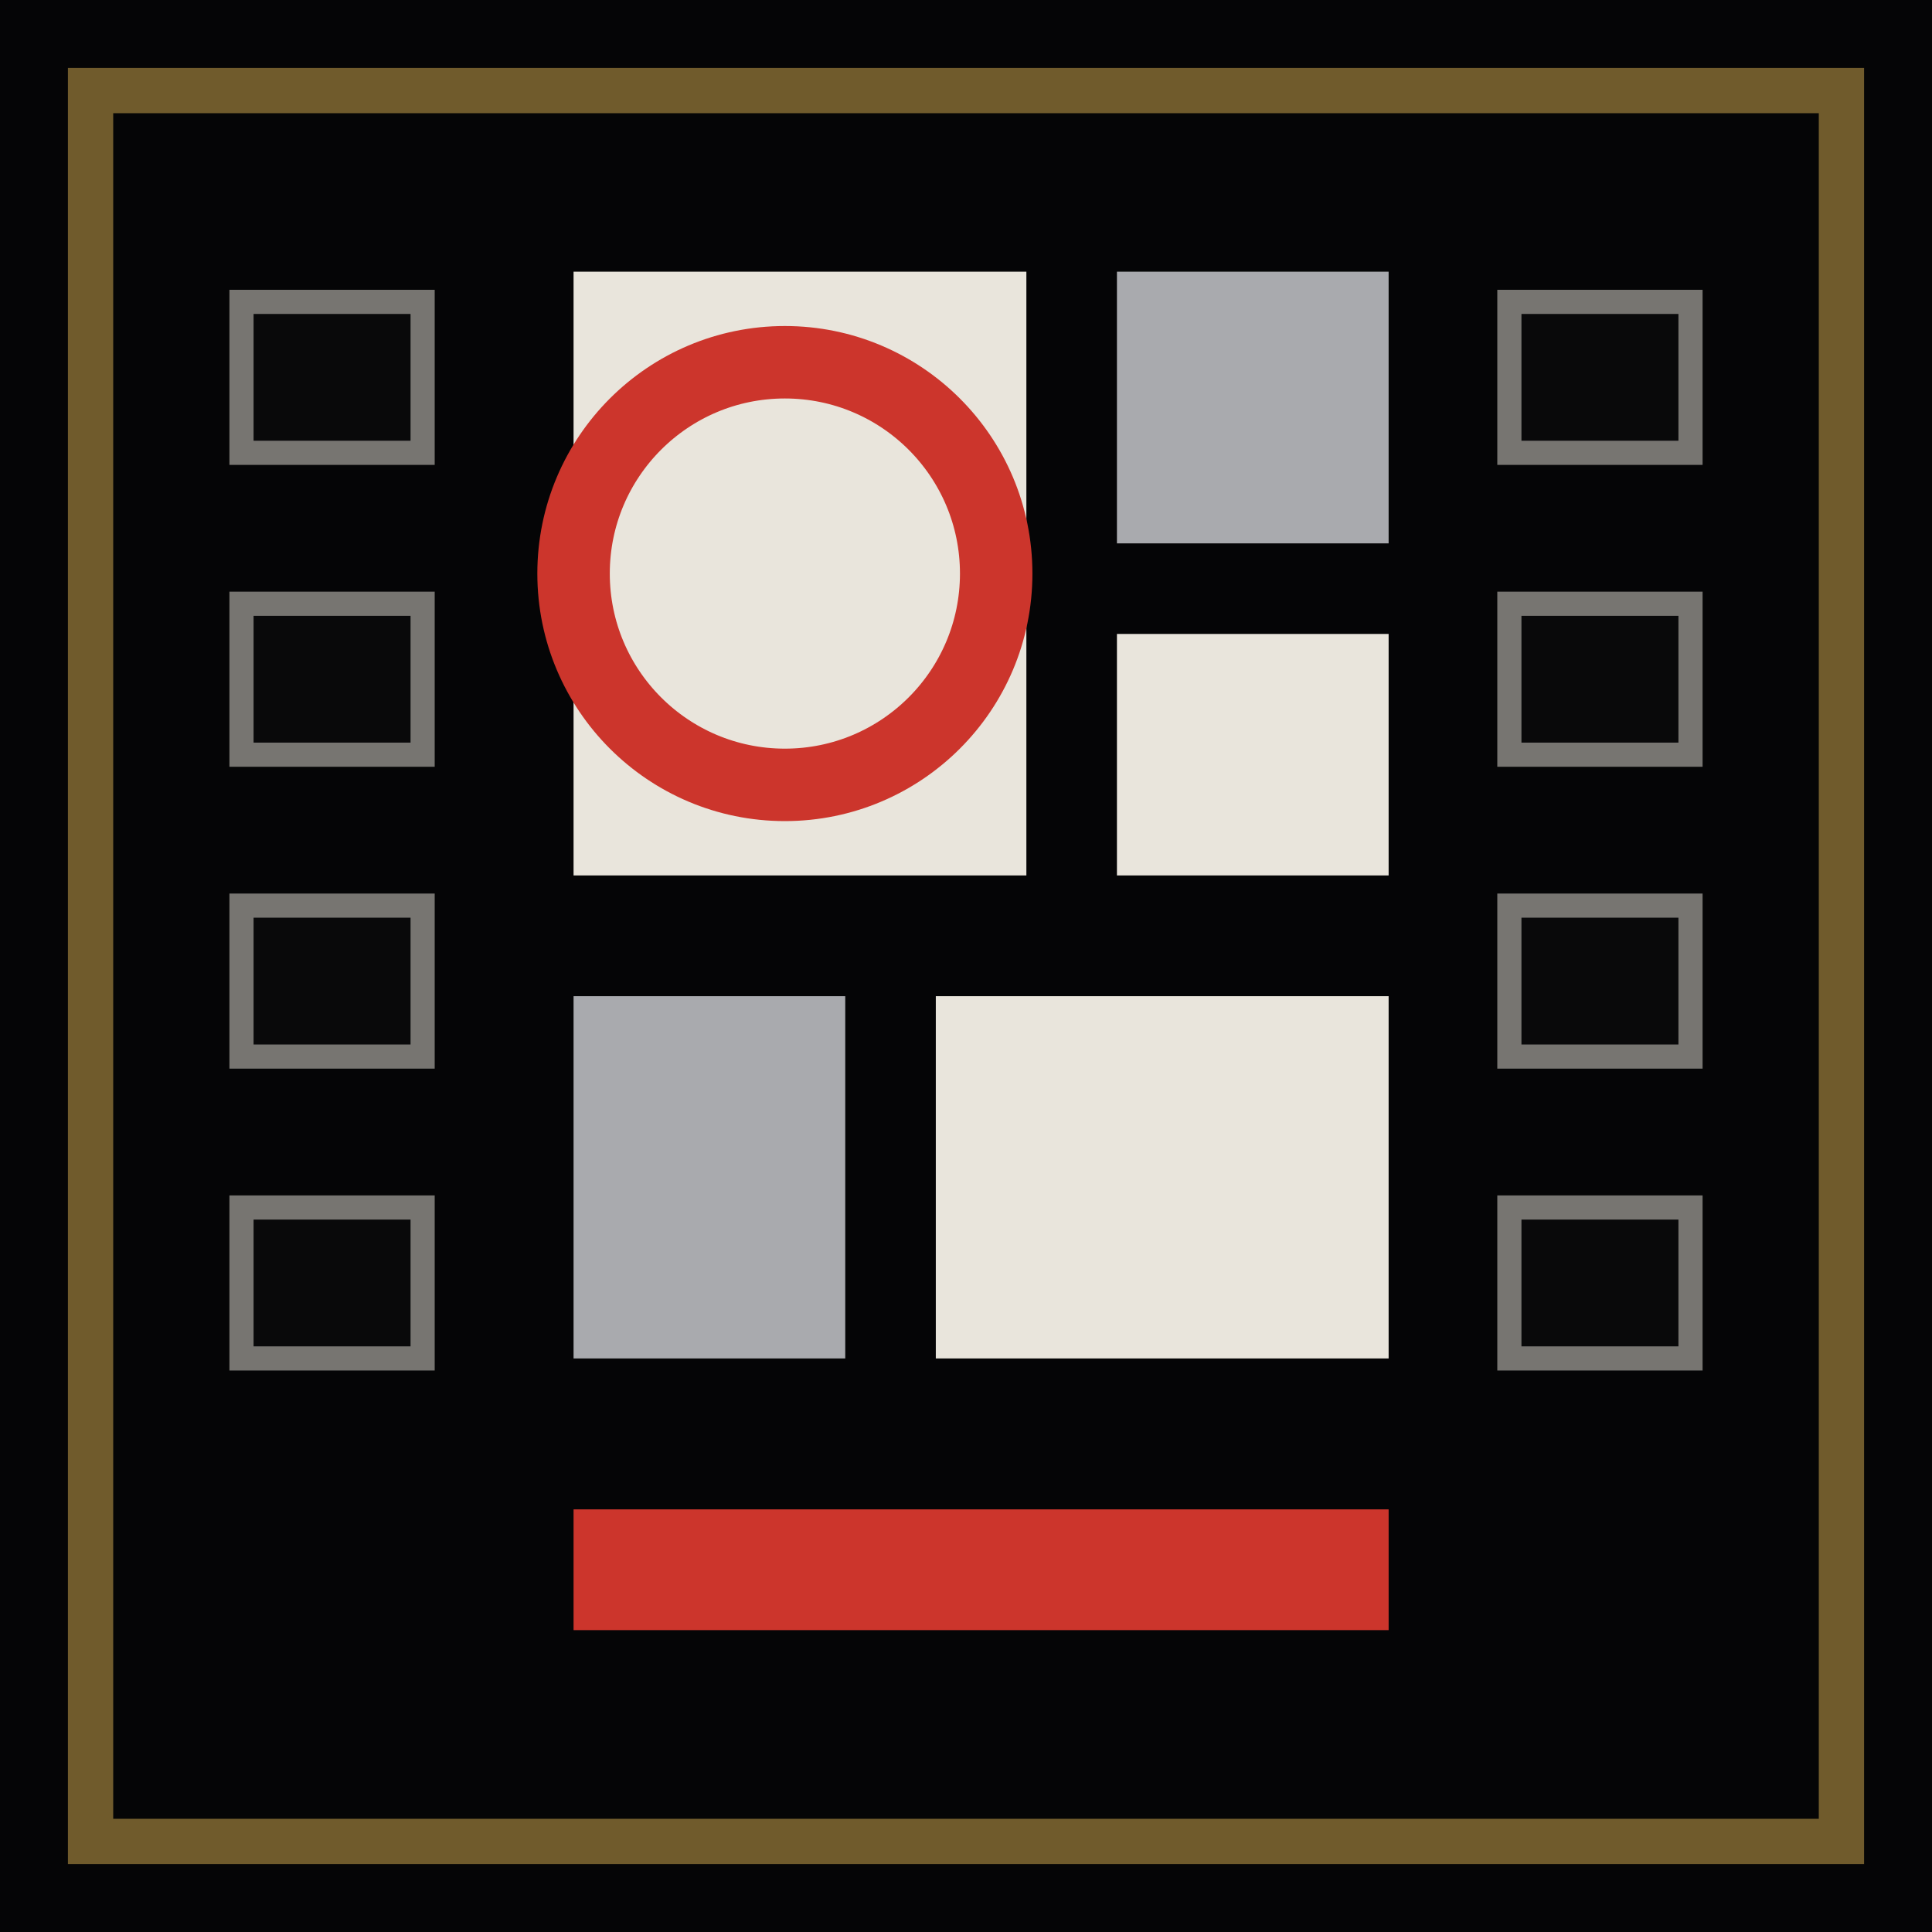
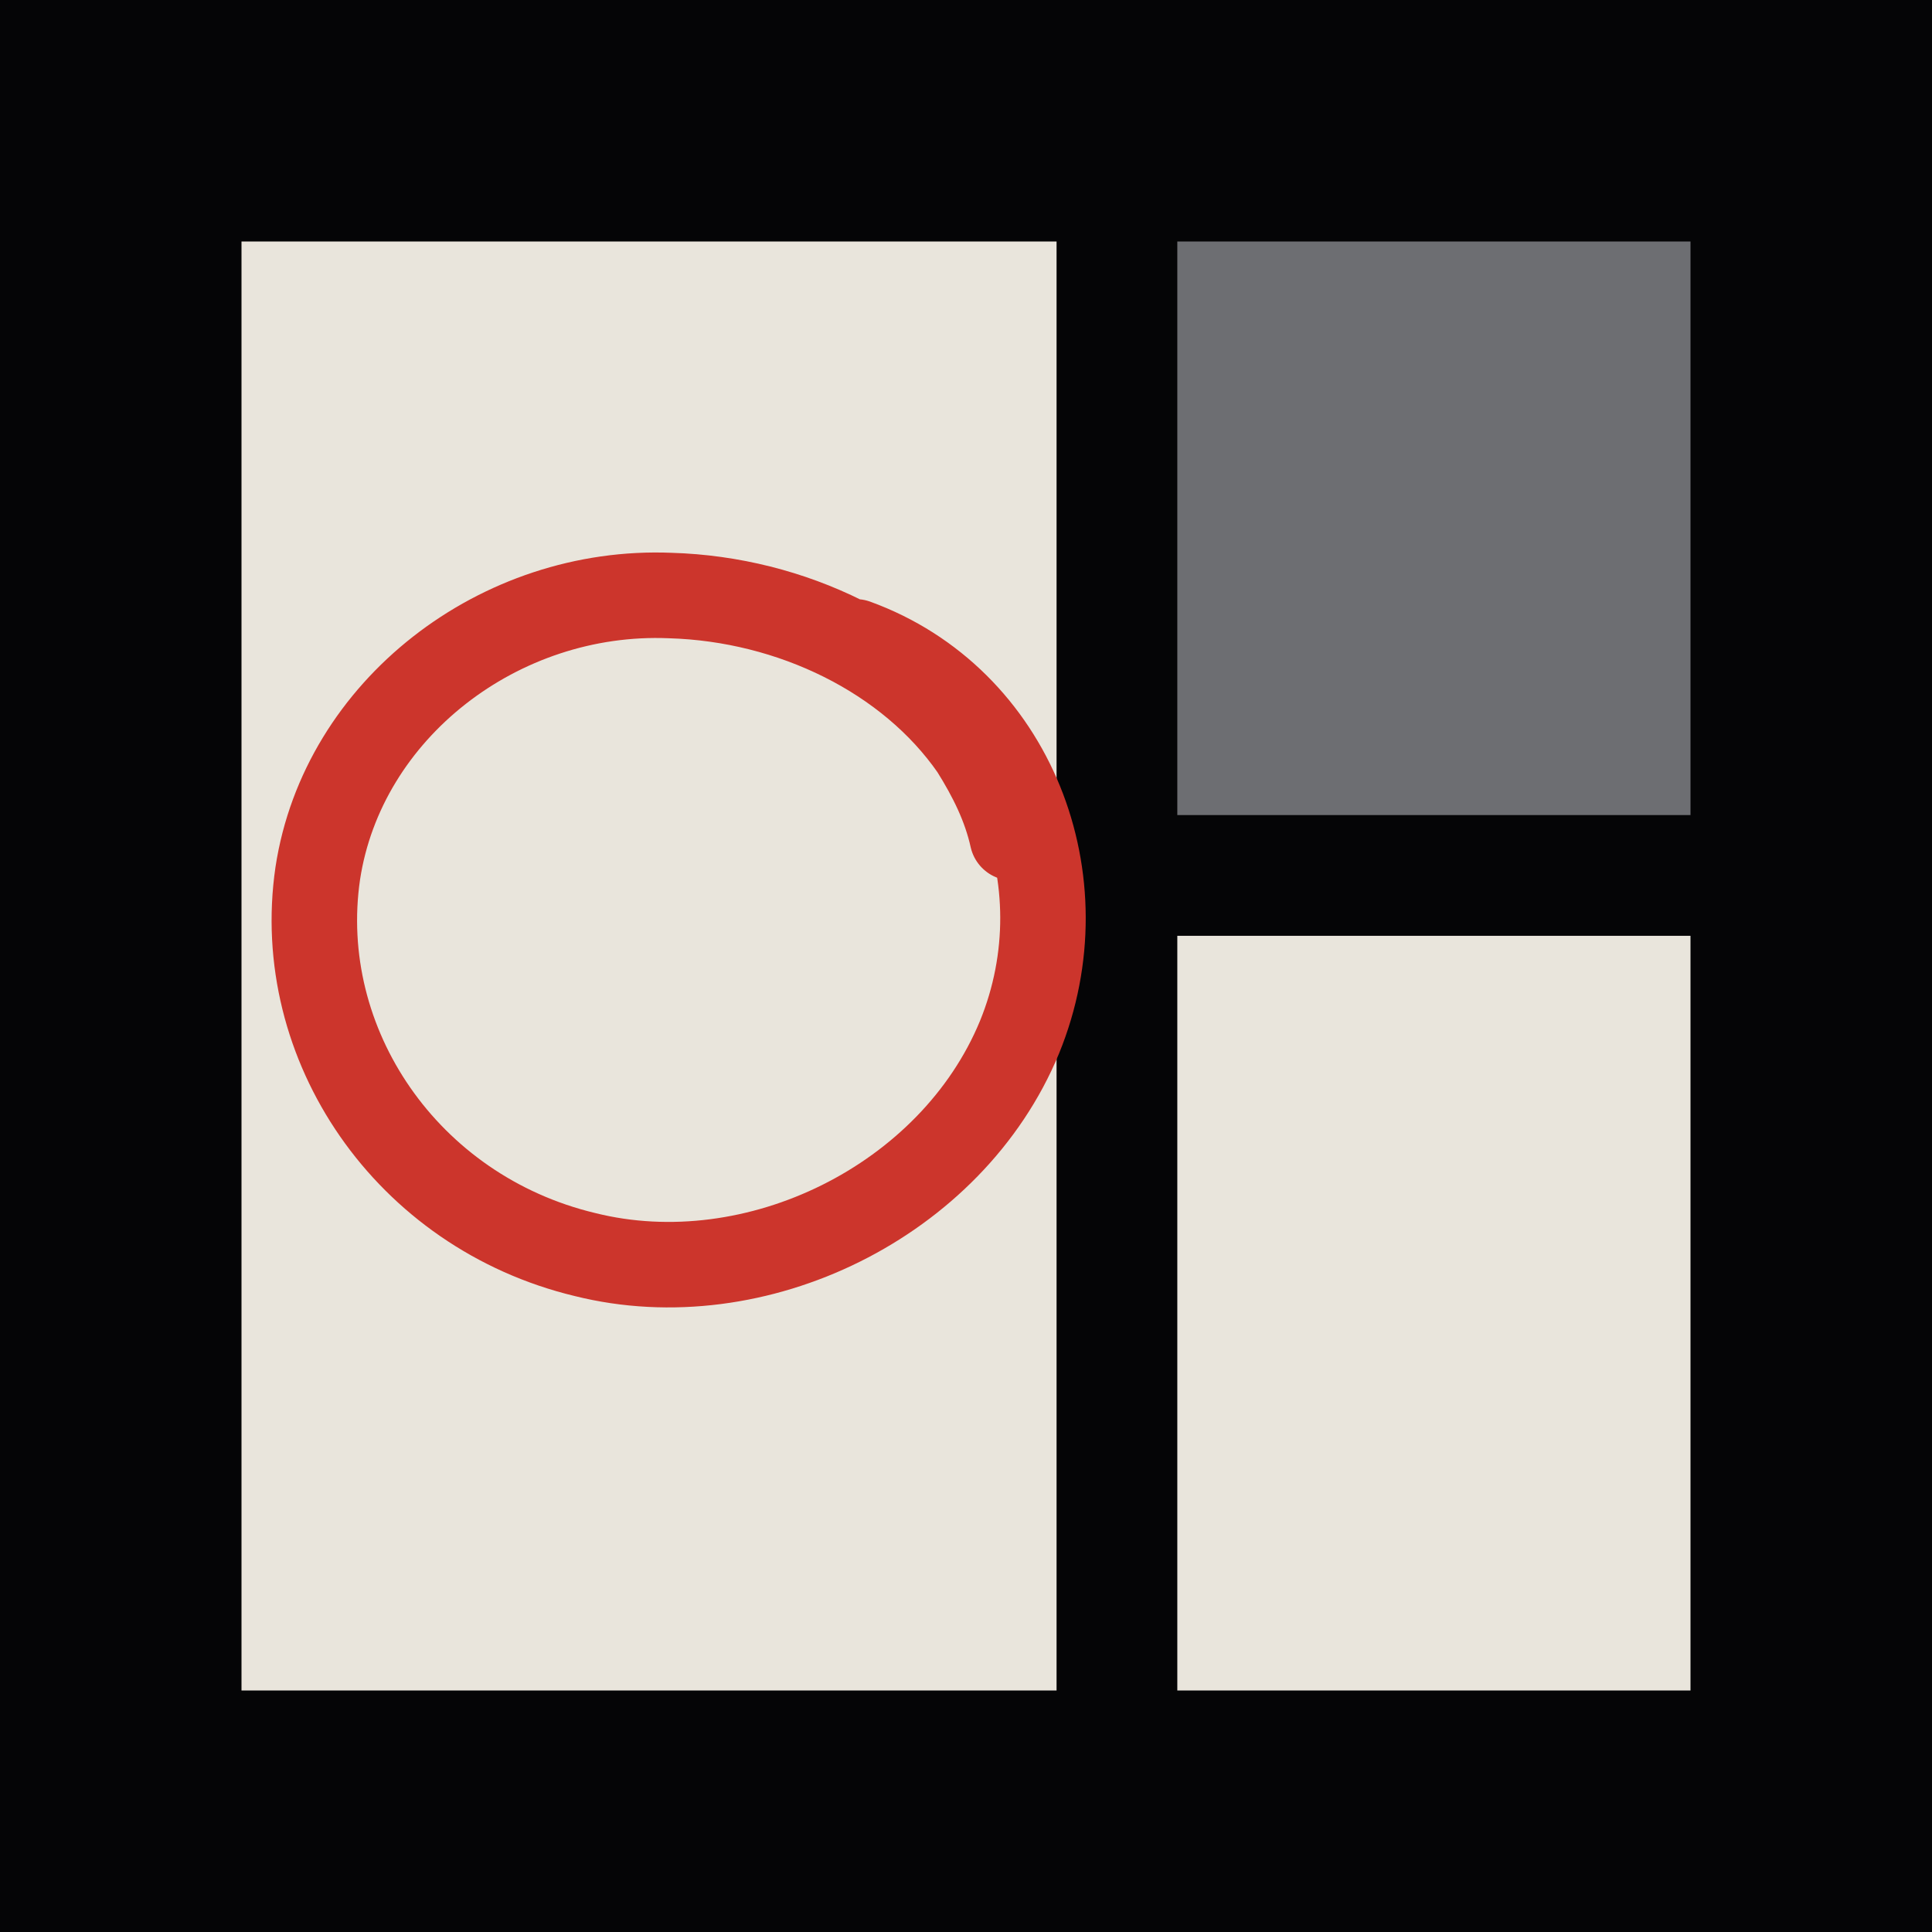
<svg xmlns="http://www.w3.org/2000/svg" viewBox="0 0 64 64" width="64" height="64">
  <rect width="64" height="64" fill="#050506" />
-   <rect x="3" y="3" width="58" height="58" fill="none" stroke="#c9a24a" stroke-width="1.5" opacity="0.55" />
-   <rect x="8" y="10" width="6" height="5" fill="#0d0d0e" stroke="#e9e5dc" stroke-width="0.8" opacity="0.5" />
-   <rect x="8" y="20" width="6" height="5" fill="#0d0d0e" stroke="#e9e5dc" stroke-width="0.8" opacity="0.5" />
-   <rect x="8" y="30" width="6" height="5" fill="#0d0d0e" stroke="#e9e5dc" stroke-width="0.8" opacity="0.5" />
-   <rect x="8" y="40" width="6" height="5" fill="#0d0d0e" stroke="#e9e5dc" stroke-width="0.8" opacity="0.5" />
-   <rect x="50" y="10" width="6" height="5" fill="#0d0d0e" stroke="#e9e5dc" stroke-width="0.8" opacity="0.5" />
-   <rect x="50" y="20" width="6" height="5" fill="#0d0d0e" stroke="#e9e5dc" stroke-width="0.8" opacity="0.5" />
-   <rect x="50" y="30" width="6" height="5" fill="#0d0d0e" stroke="#e9e5dc" stroke-width="0.8" opacity="0.5" />
-   <rect x="50" y="40" width="6" height="5" fill="#0d0d0e" stroke="#e9e5dc" stroke-width="0.8" opacity="0.5" />
-   <rect x="19" y="9" width="15" height="20" fill="#e9e5dc" />
-   <rect x="37" y="9" width="9" height="9" fill="#a9aaae" />
-   <rect x="37" y="21" width="9" height="8" fill="#e9e5dc" />
-   <rect x="19" y="33" width="9" height="12" fill="#a9aaae" />
-   <rect x="31" y="33" width="15" height="12" fill="#e9e5dc" />
-   <circle cx="26" cy="19" r="7" fill="none" stroke="#cc352c" stroke-width="2.4" />
-   <rect x="19" y="50" width="27" height="4" fill="#cc352c" />
+   <rect x="8" y="8" width="27" height="48" fill="#e9e5dc" />
+   <rect x="39" y="8" width="17" height="19" fill="#6d6e72" />
+   <rect x="39" y="31" width="17" height="25" fill="#e9e5dc" />
+   <g transform="translate(21.5,32) scale(1.18) translate(-15,-15)">
+     <path d="M20.8 5.9c4.4 1.6 6.4 6.7 4.6 11.1c-1.9 4.6-7.4 7.3-12.2 6.1C8.2 21.9 5 17.2 5.7 12.4C6.4 7.8 10.8 4.4 15.6 4.6c3.4.1 6.7 1.7 8.5 4.3c.5.8.9 1.6 1.1 2.5" fill="none" stroke="#cc352c" stroke-width="2.4" stroke-linecap="round" stroke-linejoin="round" />
+   </g>
</svg>
